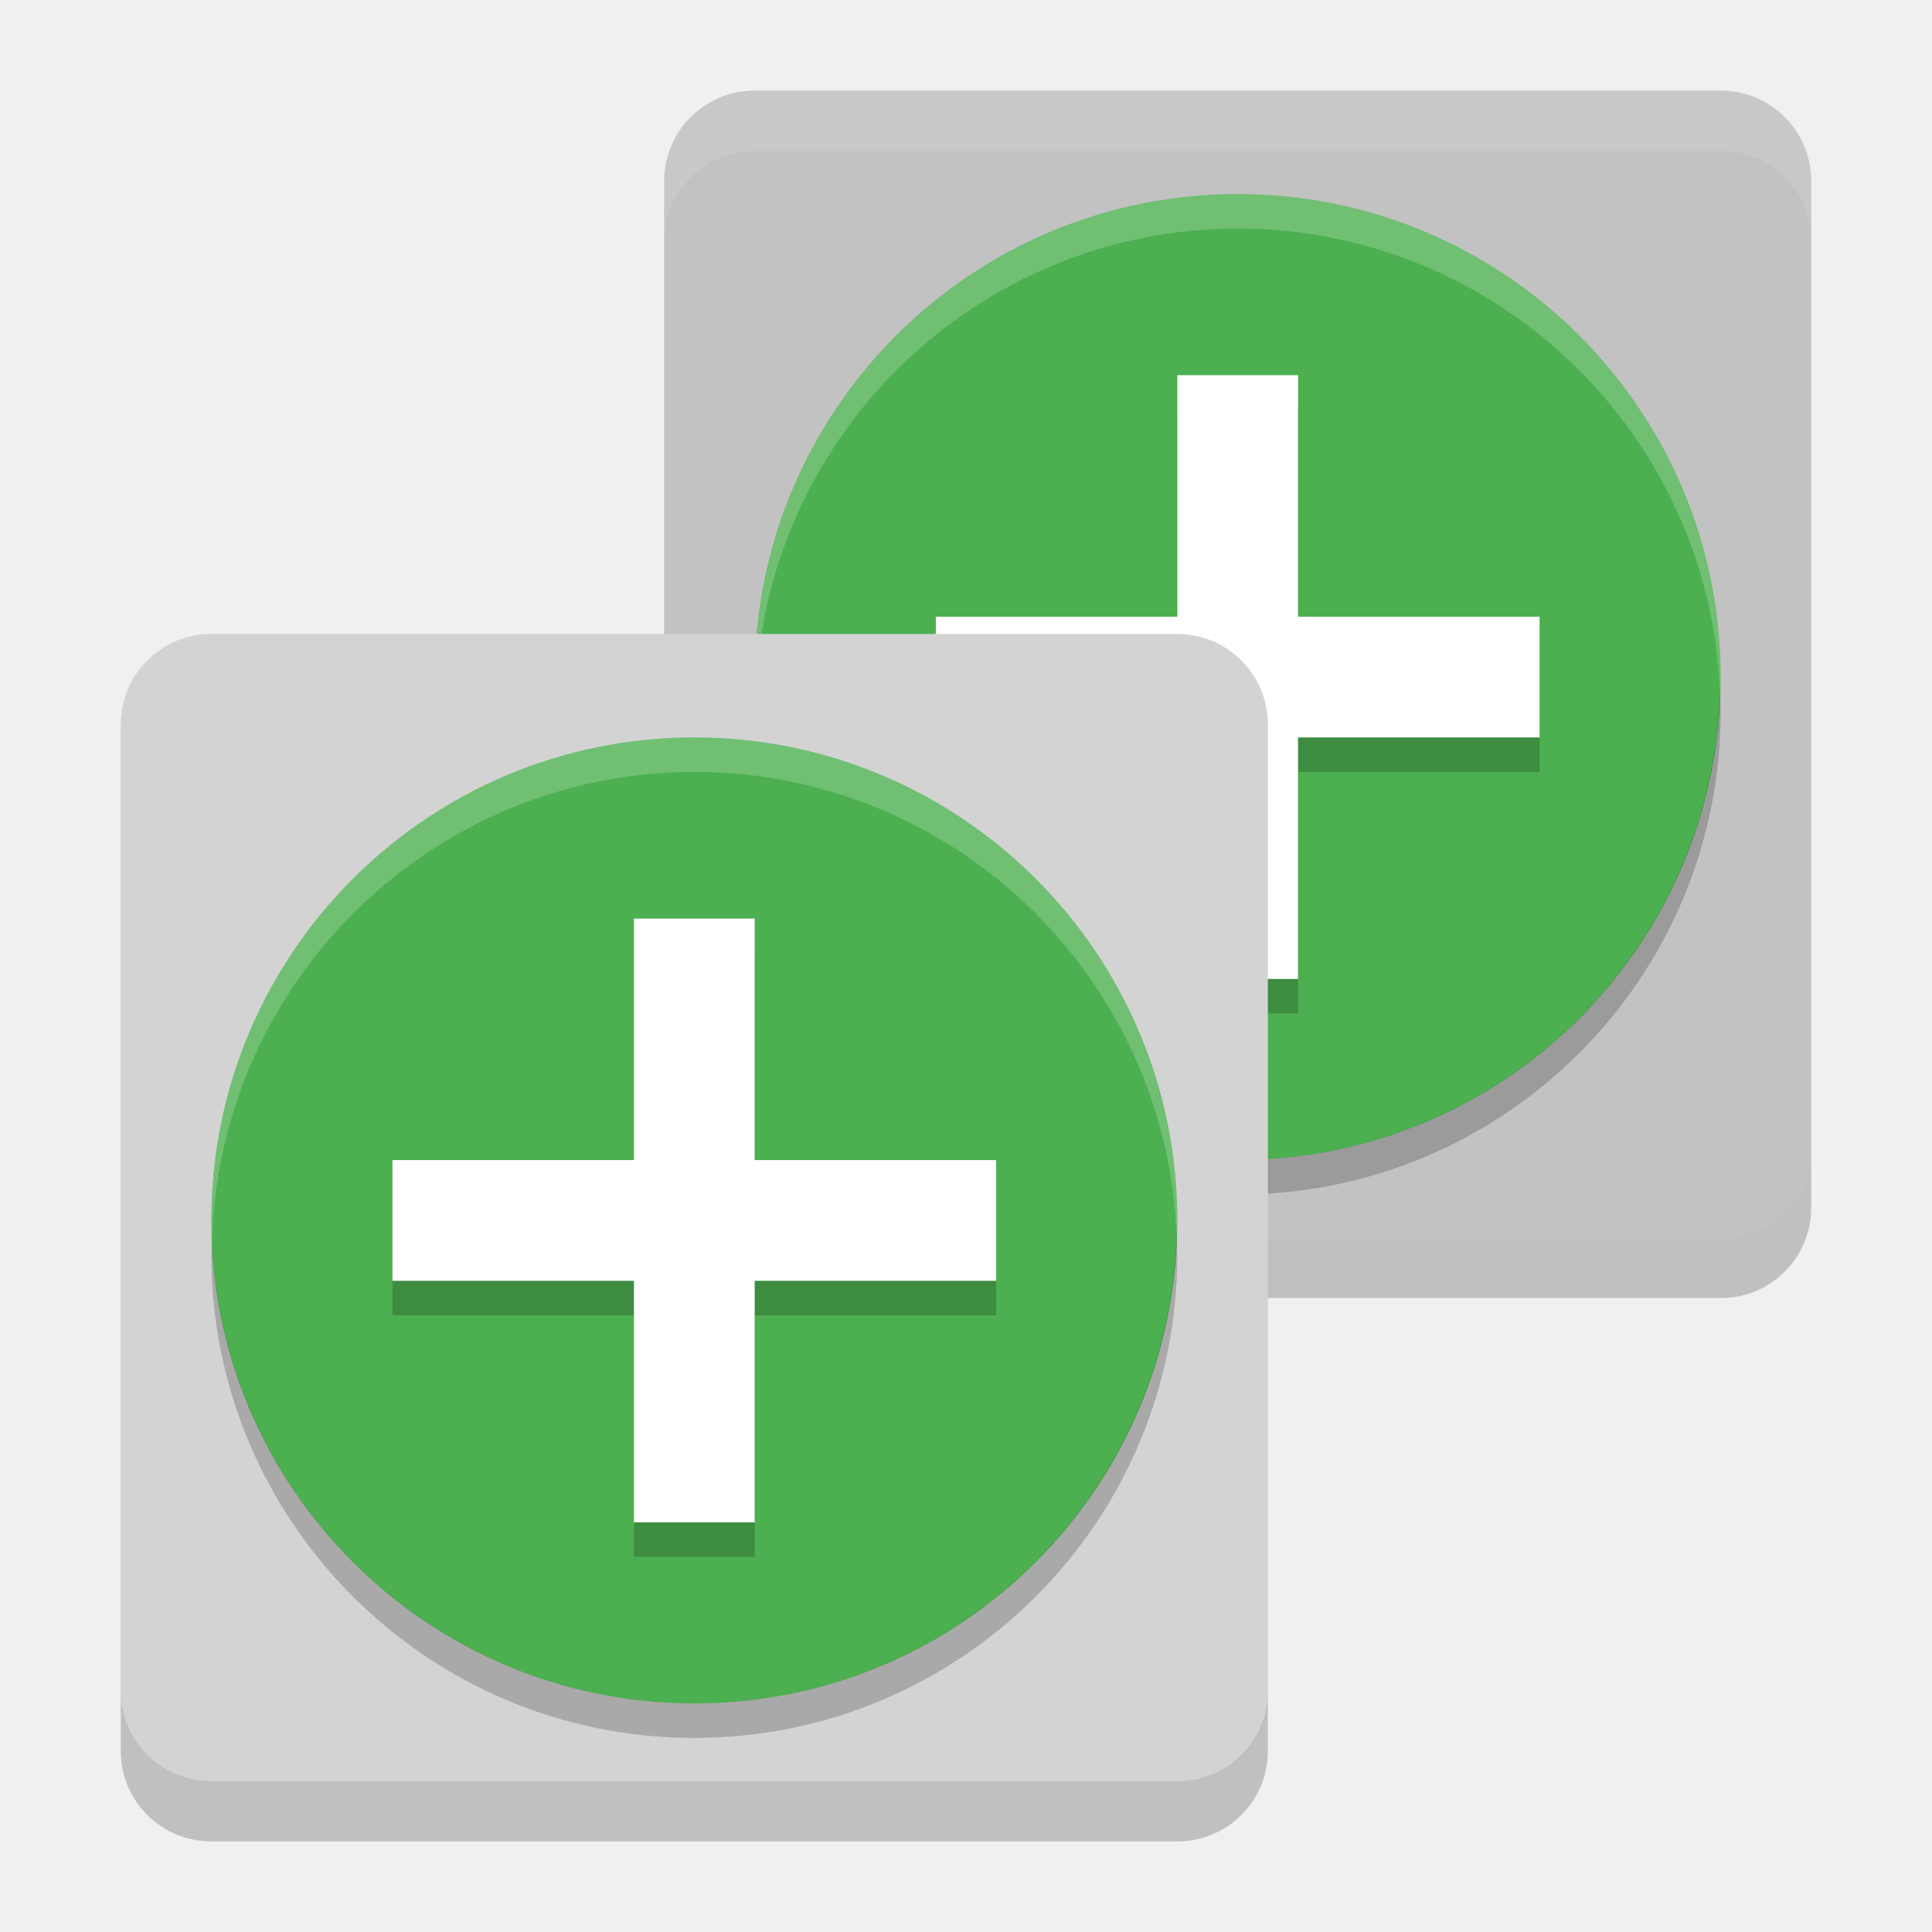
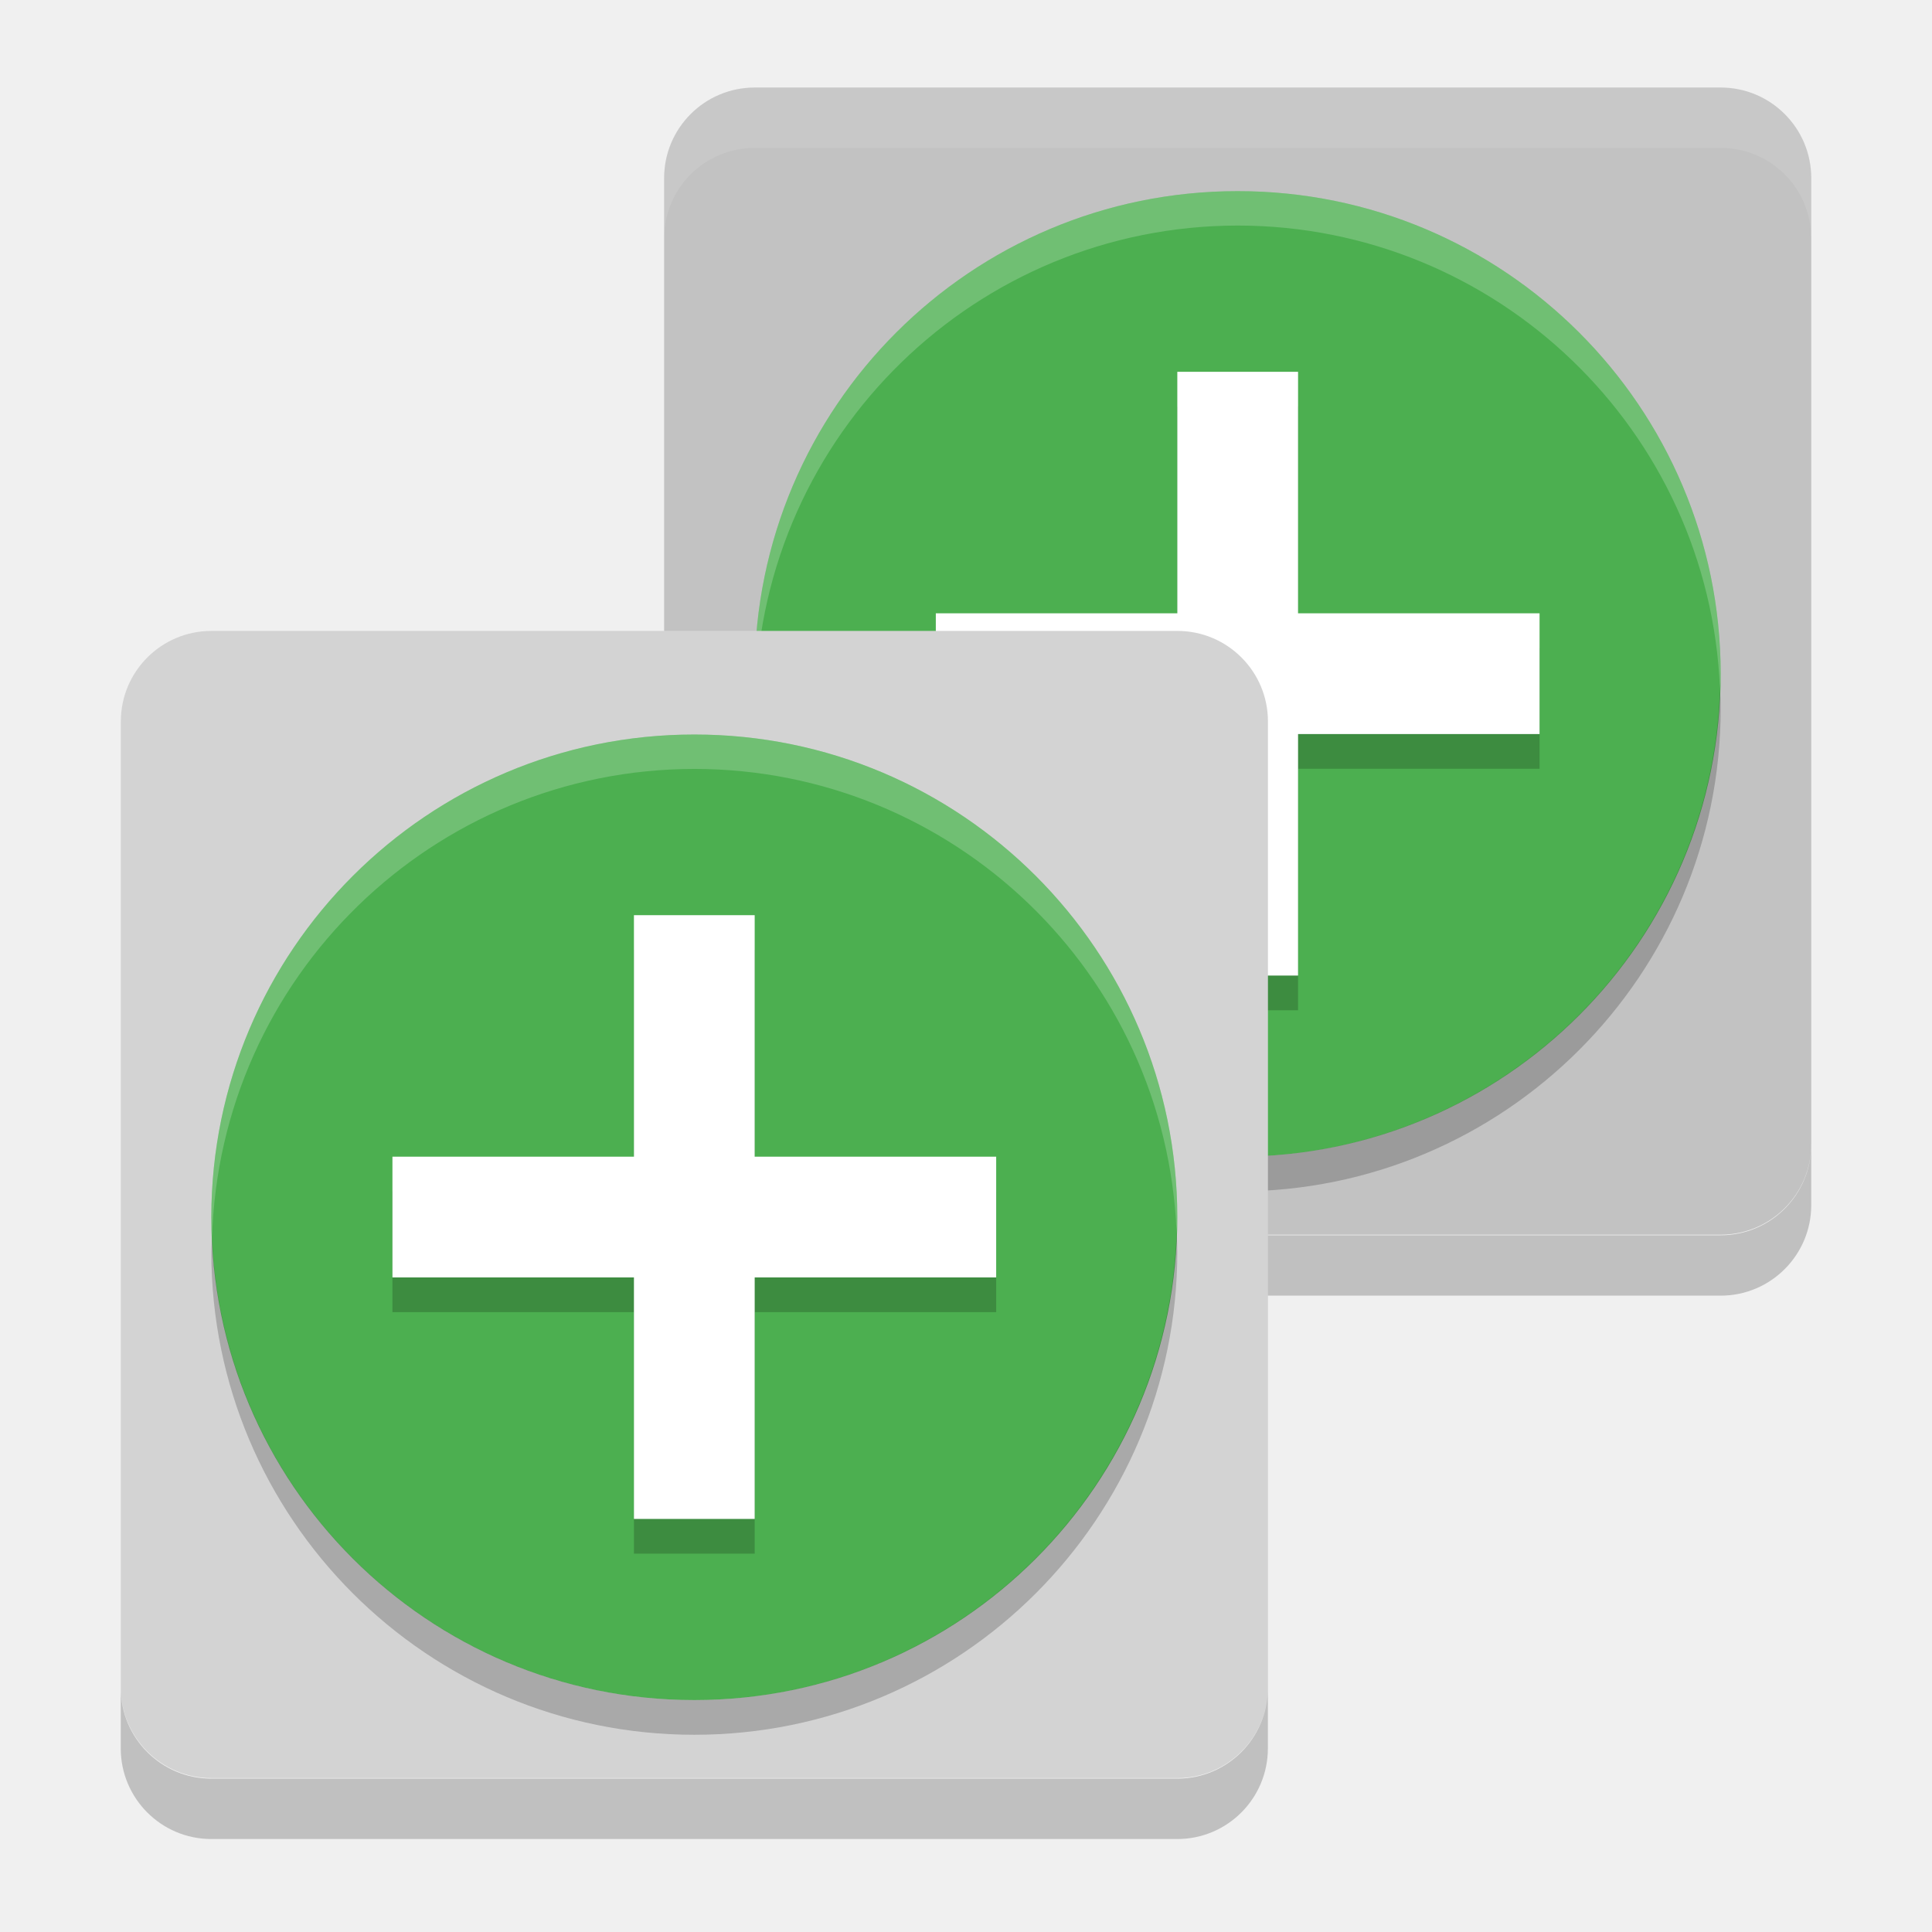
- <svg xmlns="http://www.w3.org/2000/svg" width="128" height="128" viewBox="0 0 128 128" id="svg2" version="1.1">
-   <defs id="defs4" />
-   <g id="layer1" transform="translate(0,-924.3622)">
-     <g id="g878">
-       <rect style="fill:#c2c2c2;stroke-width:4" id="rect2" transform="rotate(90)" ry="6" rx="6" y="-120" x="930.362" height="76" width="76" />
-       <path style="opacity:0.2;stroke-width:4" id="path6" d="m 44,1000.362 v 4 c 0,3.324 2.676,6 6,6 H 114 c 3.324,0 6,-2.676 6,-6 v -4 c 0,3.324 -2.676,6 -6,6 H 50 c -3.324,0 -6,-2.676 -6,-6 z" />
-     </g>
-     <path d="m 50,930.362 c -3.324,0 -6,2.676 -6,6 v 4 c 0,-3.324 2.676,-6 6,-6 H 114 c 3.324,0 6,2.676 6,6 v -4 c 0,-3.324 -2.676,-6 -6,-6 z" id="path10" style="opacity:0.1;fill:#ffffff;stroke-width:4" />
-     <path d="m 14,966.362 c -3.324,0 -6,2.676 -6,6 v 4 c 0,-3.324 2.676,-6 6,-6 h 64 c 3.324,0 6,2.676 6,6 v -4 c 0,-3.324 -2.676,-6 -6,-6 z" id="path12" style="opacity:0.1;fill:#ffffff;stroke-width:4" />
-     <g transform="translate(75.86316,-55.30724)" id="g71">
-       <path style="fill:#4caf50;fill-opacity:1;stroke-width:2.286" d="m 6.137,992.527 a 32,32 0 0 0 -32,32 32,32 0 0 0 32,32 32,32 0 0 0 32,-32 32,32 0 0 0 -32,-32 z" id="path61" />
-       <path d="m 6.137,992.527 a 32,32 0 0 0 -32,32 32,32 0 0 0 0.049,1.339 32,32 0 0 1 31.95,-31.054 32,32 0 0 1 31.952,30.661 32,32 0 0 0 0.048,-0.946 32,32 0 0 0 -32,-32 z" id="path63" style="opacity:0.2;fill:#ffffff;stroke-width:2.286" />
-       <path d="m 38.089,1025.473 a 32,32 0 0 1 -31.952,31.054 32,32 0 0 1 -31.95,-30.661 32,32 0 0 0 -0.05,0.946 32,32 0 0 0 32,32 32,32 0 0 0 32,-32 32,32 0 0 0 -0.048,-1.339 z" id="path65" style="opacity:0.2;stroke-width:2.286" />
-       <path id="path67" d="m 2.137,1006.812 v 16 h -16 v 8 h 16 v 16 h 8 v -16 h 16 v -8 h -16 v -16 z" style="opacity:0.2;stroke-width:4" />
-       <path style="fill:#ffffff;stroke-width:4" d="m 2.137,1004.527 v 16 h -16 v 8 h 16 v 16 h 8 v -16 h 16 v -8 h -16 v -16 z" id="path69" />
-     </g>
-     <g id="g855" transform="translate(27.91509,27.60017)">
-       <rect style="fill:#d3d3d3;stroke-width:4" id="rect8" transform="rotate(90)" ry="6" rx="6" y="-56.085" x="938.762" height="76" width="76" />
-       <path style="opacity:0.2;stroke-width:4" id="path16" d="m -19.915,1008.762 v 4 c 0,3.324 2.676,6 6,6 h 64 c 3.324,0 6,-2.676 6,-6 v -4 c 0,3.324 -2.676,6 -6,6 h -64 c -3.324,0 -6,-2.676 -6,-6 z" />
-     </g>
-     <g id="g59" transform="translate(39.86316,-19.30726)">
-       <path id="circle2" d="m 6.137,992.527 a 32,32 0 0 0 -32,32 32,32 0 0 0 32,32 32,32 0 0 0 32,-32 32,32 0 0 0 -32,-32 z" style="fill:#4caf50;fill-opacity:1;stroke-width:2.286" />
-       <path style="opacity:0.2;fill:#ffffff;stroke-width:2.286" id="path8" d="m 6.137,992.527 a 32,32 0 0 0 -32,32 32,32 0 0 0 0.049,1.339 32,32 0 0 1 31.95,-31.054 32,32 0 0 1 31.952,30.661 32,32 0 0 0 0.048,-0.946 32,32 0 0 0 -32,-32 z" />
-       <path style="opacity:0.2;stroke-width:2.286" id="path10-3" d="m 38.089,1025.473 a 32,32 0 0 1 -31.952,31.054 32,32 0 0 1 -31.95,-30.661 32,32 0 0 0 -0.05,0.946 32,32 0 0 0 32,32 32,32 0 0 0 32,-32 32,32 0 0 0 -0.048,-1.339 z" />
-       <path style="opacity:0.2;stroke-width:4" d="m 2.137,1006.812 v 16 h -16 v 8 h 16 v 16 h 8 v -16 h 16 v -8 h -16 v -16 z" id="path843" />
-       <path id="path18-6" d="m 2.137,1004.527 v 16 h -16 v 8 h 16 v 16 h 8 v -16 h 16 v -8 h -16 v -16 z" style="fill:#ffffff;stroke-width:4" />
+ <svg xmlns="http://www.w3.org/2000/svg" width="32" height="32" version="1.1" viewBox="0 0 32 32">
+   <g transform="translate(0,-1020.4)">
+     <g transform="matrix(0.25,0,0,0.25,0,789.26)">
+       <g>
+         <rect style="fill:#c2c2c2" width="76" height="76" x="930.36" y="-120" rx="6" ry="6" transform="rotate(90)" />
+         <path style="opacity:0.2" d="M 44,1000.4 V 1004.4 C 44,1007.7 46.676,1010.4 50,1010.4 H 114 C 117.32,1010.4 120,1007.7 120,1004.4 V 1000.4 C 120,1003.7 117.32,1006.4 114,1006.4 H 50 C 46.676,1006.4 44,1003.7 44,1000.4 Z" />
+       </g>
+       <path style="opacity:0.1;fill:#ffffff" d="M 50,930.36 C 46.676,930.36 44,933.04 44,936.36 V 940.36 C 44,937.04 46.676,934.36 50,934.36 H 114 C 117.32,934.36 120,937.04 120,940.36 V 936.36 C 120,933.04 117.32,930.36 114,930.36 Z" />
+       <path style="opacity:0.1;fill:#ffffff" d="M 14,966.36 C 10.676,966.36 8,969.04 8,972.36 V 976.36 C 8,973.04 10.676,970.36 14,970.36 H 78 C 81.324,970.36 84,973.04 84,976.36 V 972.36 C 84,969.04 81.324,966.36 78,966.36 Z" />
+       <g transform="translate(75.863,-55.307)">
+         <path style="fill:#4caf50" d="M 6.137,992.53 A 32,32 0 0 0 -25.863,1024.5 32,32 0 0 0 6.137,1056.5 32,32 0 0 0 38.137,1024.5 32,32 0 0 0 6.137,992.53 Z" />
+         <path style="opacity:0.2;fill:#ffffff" d="M 6.137,992.53 A 32,32 0 0 0 -25.863,1024.5 32,32 0 0 0 -25.814,1025.9 32,32 0 0 1 6.136,994.81 32,32 0 0 1 38.088,1025.5 32,32 0 0 0 38.136,1024.5 32,32 0 0 0 6.136,992.53 Z" />
+         <path style="opacity:0.2" d="M 38.089,1025.5 A 32,32 0 0 1 6.137,1056.5 32,32 0 0 1 -25.813,1025.9 32,32 0 0 0 -25.863,1026.8 32,32 0 0 0 6.137,1058.8 32,32 0 0 0 38.137,1026.8 32,32 0 0 0 38.089,1025.5 Z" />
+         <path style="opacity:0.2" d="M 2.137,1006.8 V 1022.8 H -13.863 V 1030.8 H 2.137 V 1046.8 H 10.137 V 1030.8 H 26.137 V 1022.8 H 10.137 V 1006.8 Z" />
+         <path style="fill:#ffffff" d="M 2.137,1004.5 V 1020.5 H -13.863 V 1028.5 H 2.137 V 1044.5 H 10.137 V 1028.5 H 26.137 V 1020.5 H 10.137 V 1004.5 Z" />
+       </g>
+       <g transform="translate(27.915,27.6)">
+         <rect style="fill:#d3d3d3" width="76" height="76" x="938.76" y="-56.09" rx="6" ry="6" transform="rotate(90)" />
+         <path style="opacity:0.2" d="M -19.915,1008.8 V 1012.8 C -19.915,1016.1 -17.239,1018.8 -13.915,1018.8 H 50.085 C 53.409,1018.8 56.085,1016.1 56.085,1012.8 V 1008.8 C 56.085,1012.1 53.409,1014.8 50.085,1014.8 H -13.915 C -17.239,1014.8 -19.915,1012.1 -19.915,1008.8 Z" />
+       </g>
+       <g transform="translate(39.863,-19.307)">
+         <path style="fill:#4caf50" d="M 6.137,992.53 A 32,32 0 0 0 -25.863,1024.5 32,32 0 0 0 6.137,1056.5 32,32 0 0 0 38.137,1024.5 32,32 0 0 0 6.137,992.53 Z" />
+         <path style="opacity:0.2;fill:#ffffff" d="M 6.137,992.53 A 32,32 0 0 0 -25.863,1024.5 32,32 0 0 0 -25.814,1025.9 32,32 0 0 1 6.136,994.81 32,32 0 0 1 38.088,1025.5 32,32 0 0 0 38.136,1024.5 32,32 0 0 0 6.136,992.53 Z" />
+         <path style="opacity:0.2" d="M 38.089,1025.5 A 32,32 0 0 1 6.137,1056.5 32,32 0 0 1 -25.813,1025.9 32,32 0 0 0 -25.863,1026.8 32,32 0 0 0 6.137,1058.8 32,32 0 0 0 38.137,1026.8 32,32 0 0 0 38.089,1025.5 Z" />
+         <path style="opacity:0.2" d="M 2.137,1006.8 V 1022.8 H -13.863 V 1030.8 H 2.137 V 1046.8 H 10.137 V 1030.8 H 26.137 V 1022.8 H 10.137 V 1006.8 Z" />
+         <path style="fill:#ffffff" d="M 2.137,1004.5 V 1020.5 H -13.863 V 1028.5 H 2.137 V 1044.5 H 10.137 V 1028.5 H 26.137 V 1020.5 H 10.137 V 1004.5 Z" />
+       </g>
    </g>
  </g>
</svg>
